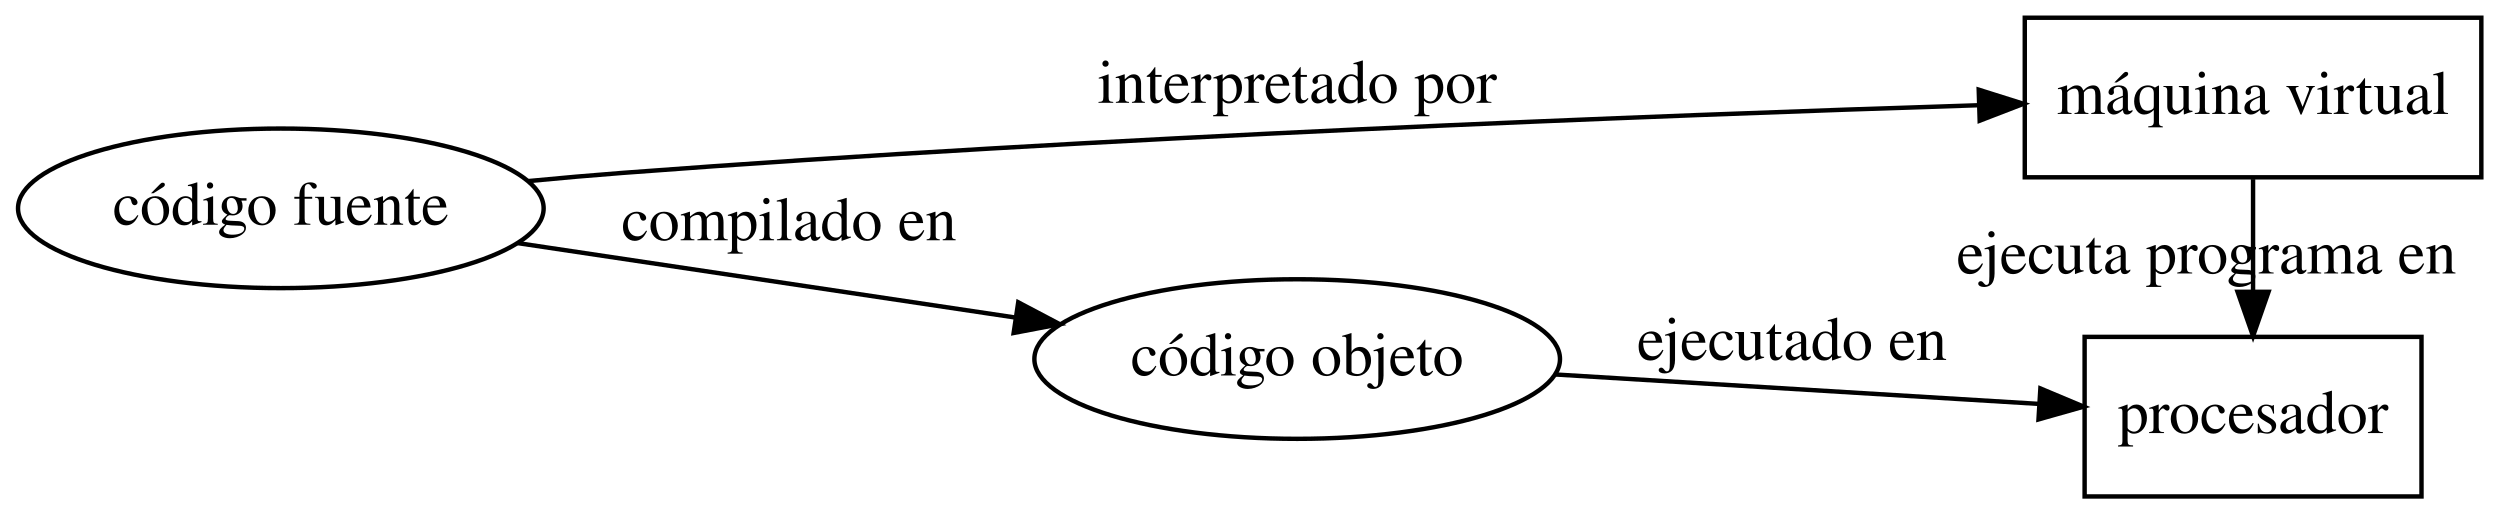
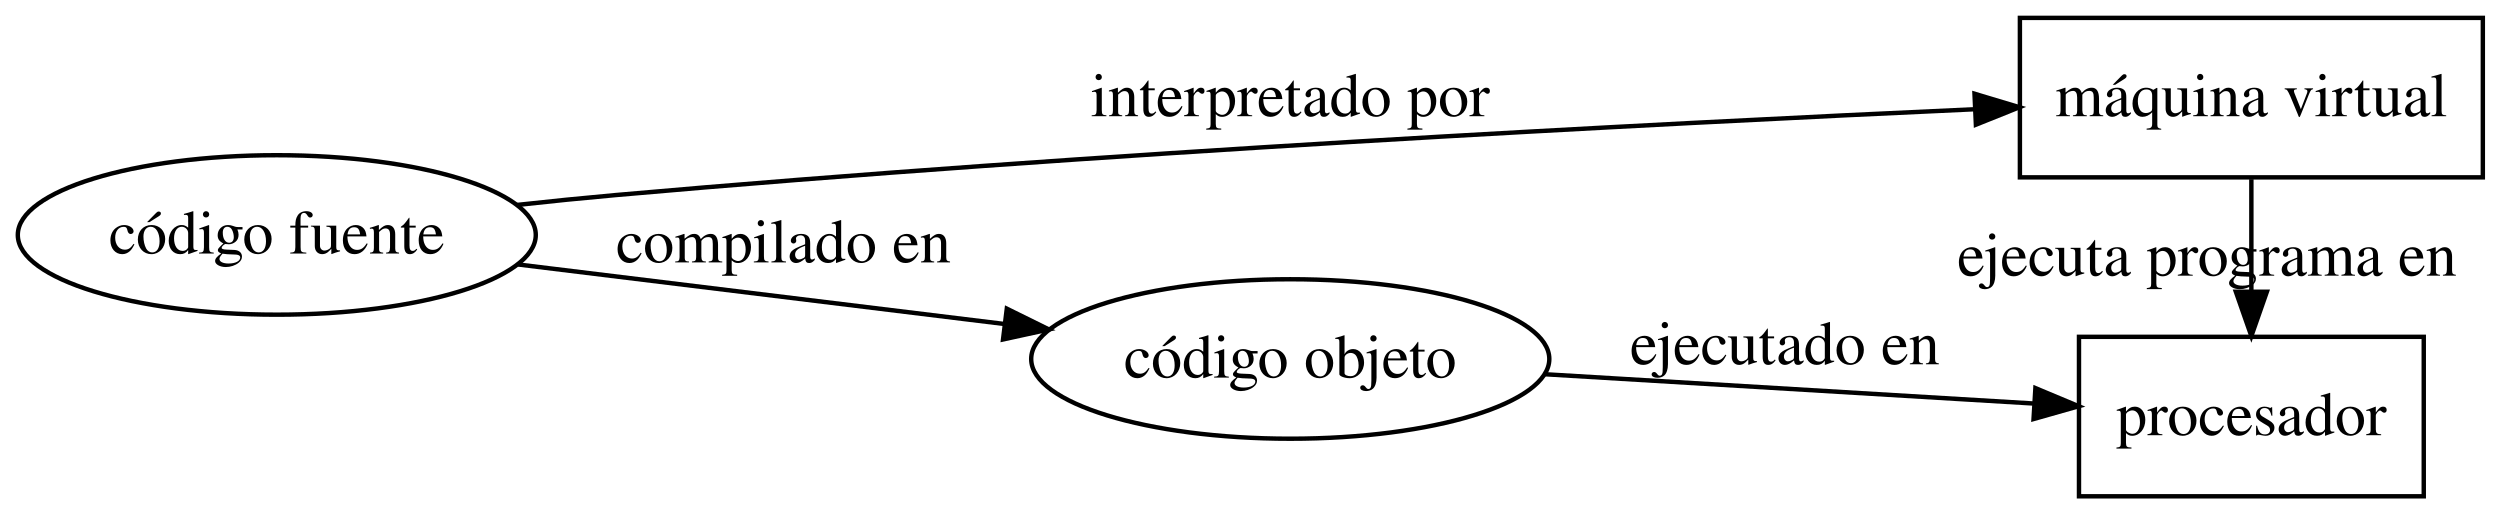
- <svg xmlns="http://www.w3.org/2000/svg" width="564pt" height="116pt" viewBox="0.00 0.00 563.58 116.00">
+ <svg xmlns="http://www.w3.org/2000/svg" width="564pt" height="116pt" viewBox="0.00 0.00 564.36 116.00">
  <g id="graph0" class="graph" transform="scale(1 1) rotate(0) translate(4 112)">
    <g id="node1" class="node">
-       <polygon fill="none" stroke="black" points="542.079,-36 466.079,-36 466.079,-0 542.079,-0 542.079,-36" />
-       <text text-anchor="middle" x="504.079" y="-14.3" font-family="Times,serif" font-size="14.00">procesador</text>
+       <polygon fill="none" stroke="#000000" points="543.148,-36 465.317,-36 465.317,0 543.148,0 543.148,-36" />
+       <text text-anchor="middle" x="504.232" y="-13.8" font-family="Times,serif" font-size="14.00" fill="#000000">procesador</text>
    </g>
    <g id="node2" class="node">
-       <polygon fill="none" stroke="black" points="555.579,-108 452.579,-108 452.579,-72 555.579,-72 555.579,-108" />
-       <text text-anchor="middle" x="504.079" y="-86.3" font-family="Times,serif" font-size="14.00">máquina virtual</text>
+       <polygon fill="none" stroke="#000000" points="556.485,-108 451.98,-108 451.98,-72 556.485,-72 556.485,-108" />
+       <text text-anchor="middle" x="504.232" y="-85.8" font-family="Times,serif" font-size="14.00" fill="#000000">máquina virtual</text>
    </g>
    <g id="edge4" class="edge">
-       <path fill="none" stroke="black" d="M504.079,-71.587C504.079,-63.941 504.079,-54.892 504.079,-46.427" />
-       <polygon fill="black" stroke="black" points="507.579,-46.169 504.079,-36.169 500.579,-46.169 507.579,-46.169" />
-       <text text-anchor="middle" x="493.579" y="-50.3" font-family="Times,serif" font-size="14.00">ejecuta programa en</text>
+       <path fill="none" stroke="#000000" d="M504.232,-71.587C504.232,-63.941 504.232,-54.892 504.232,-46.427" />
+       <polygon fill="#000000" stroke="#000000" points="507.732,-46.169 504.232,-36.169 500.732,-46.169 507.732,-46.169" />
+       <text text-anchor="middle" x="494.232" y="-49.8" font-family="Times,serif" font-size="14.00" fill="#000000">ejecuta programa en</text>
    </g>
    <g id="node3" class="node">
-       <ellipse fill="none" stroke="black" cx="288.434" cy="-31" rx="59.29" ry="18" />
-       <text text-anchor="middle" x="288.434" y="-27.3" font-family="Times,serif" font-size="14.00">código objeto</text>
+       <ellipse fill="none" stroke="#000000" cx="287.267" cy="-31" rx="58.482" ry="18" />
+       <text text-anchor="middle" x="287.267" y="-26.8" font-family="Times,serif" font-size="14.00" fill="#000000">código objeto</text>
    </g>
    <g id="edge2" class="edge">
-       <path fill="none" stroke="black" d="M346.687,-27.516C380.816,-25.44 423.618,-22.835 455.813,-20.876" />
-       <polygon fill="black" stroke="black" points="456.1,-24.365 465.869,-20.264 455.675,-17.378 456.1,-24.365" />
-       <text text-anchor="middle" x="400.079" y="-30.8" font-family="Times,serif" font-size="14.00">ejecutado en</text>
+       <path fill="none" stroke="#000000" d="M344.84,-27.55C379.164,-25.494 422.282,-22.91 455.014,-20.949" />
+       <polygon fill="#000000" stroke="#000000" points="455.48,-24.427 465.252,-20.336 455.061,-17.44 455.48,-24.427" />
+       <text text-anchor="middle" x="398.932" y="-29.8" font-family="Times,serif" font-size="14.00" fill="#000000">ejecutado en</text>
    </g>
    <g id="node4" class="node">
-       <ellipse fill="none" stroke="black" cx="59.145" cy="-65" rx="59.29" ry="18" />
-       <text text-anchor="middle" x="59.145" y="-61.3" font-family="Times,serif" font-size="14.00">código fuente</text>
+       <ellipse fill="none" stroke="#000000" cx="58.483" cy="-59" rx="58.465" ry="18" />
+       <text text-anchor="middle" x="58.483" y="-54.8" font-family="Times,serif" font-size="14.00" fill="#000000">código fuente</text>
    </g>
    <g id="edge3" class="edge">
-       <path fill="none" stroke="black" d="M115.011,-71.151C122.163,-71.839 129.397,-72.479 136.29,-73 243.678,-81.123 369.068,-85.928 441.931,-88.257" />
-       <polygon fill="black" stroke="black" points="442.187,-91.767 452.292,-88.583 442.407,-84.77 442.187,-91.767" />
-       <text text-anchor="middle" x="288.434" y="-88.8" font-family="Times,serif" font-size="14.00">interpretado por</text>
+       <path fill="none" stroke="#000000" d="M112.759,-65.778C120.213,-66.595 127.773,-67.363 134.965,-68 242.651,-77.536 368.38,-84.043 441.863,-87.382" />
+       <polygon fill="#000000" stroke="#000000" points="441.731,-90.879 451.878,-87.832 442.045,-83.886 441.731,-90.879" />
+       <text text-anchor="middle" x="287.267" y="-85.8" font-family="Times,serif" font-size="14.00" fill="#000000">interpretado por</text>
    </g>
    <g id="edge1" class="edge">
-       <path fill="none" stroke="black" d="M112.575,-57.157C145.985,-52.159 189.457,-45.656 224.697,-40.385" />
-       <polygon fill="black" stroke="black" points="225.502,-43.803 234.875,-38.862 224.467,-36.88 225.502,-43.803" />
-       <text text-anchor="middle" x="173.79" y="-57.8" font-family="Times,serif" font-size="14.00">compilado en</text>
+       <path fill="none" stroke="#000000" d="M112.991,-52.329C145.952,-48.295 188.149,-43.131 222.766,-38.894" />
+       <polygon fill="#000000" stroke="#000000" points="223.279,-42.357 232.779,-37.669 222.428,-35.409 223.279,-42.357" />
+       <text text-anchor="middle" x="172.87" y="-52.8" font-family="Times,serif" font-size="14.00" fill="#000000">compilado en</text>
    </g>
  </g>
</svg>
